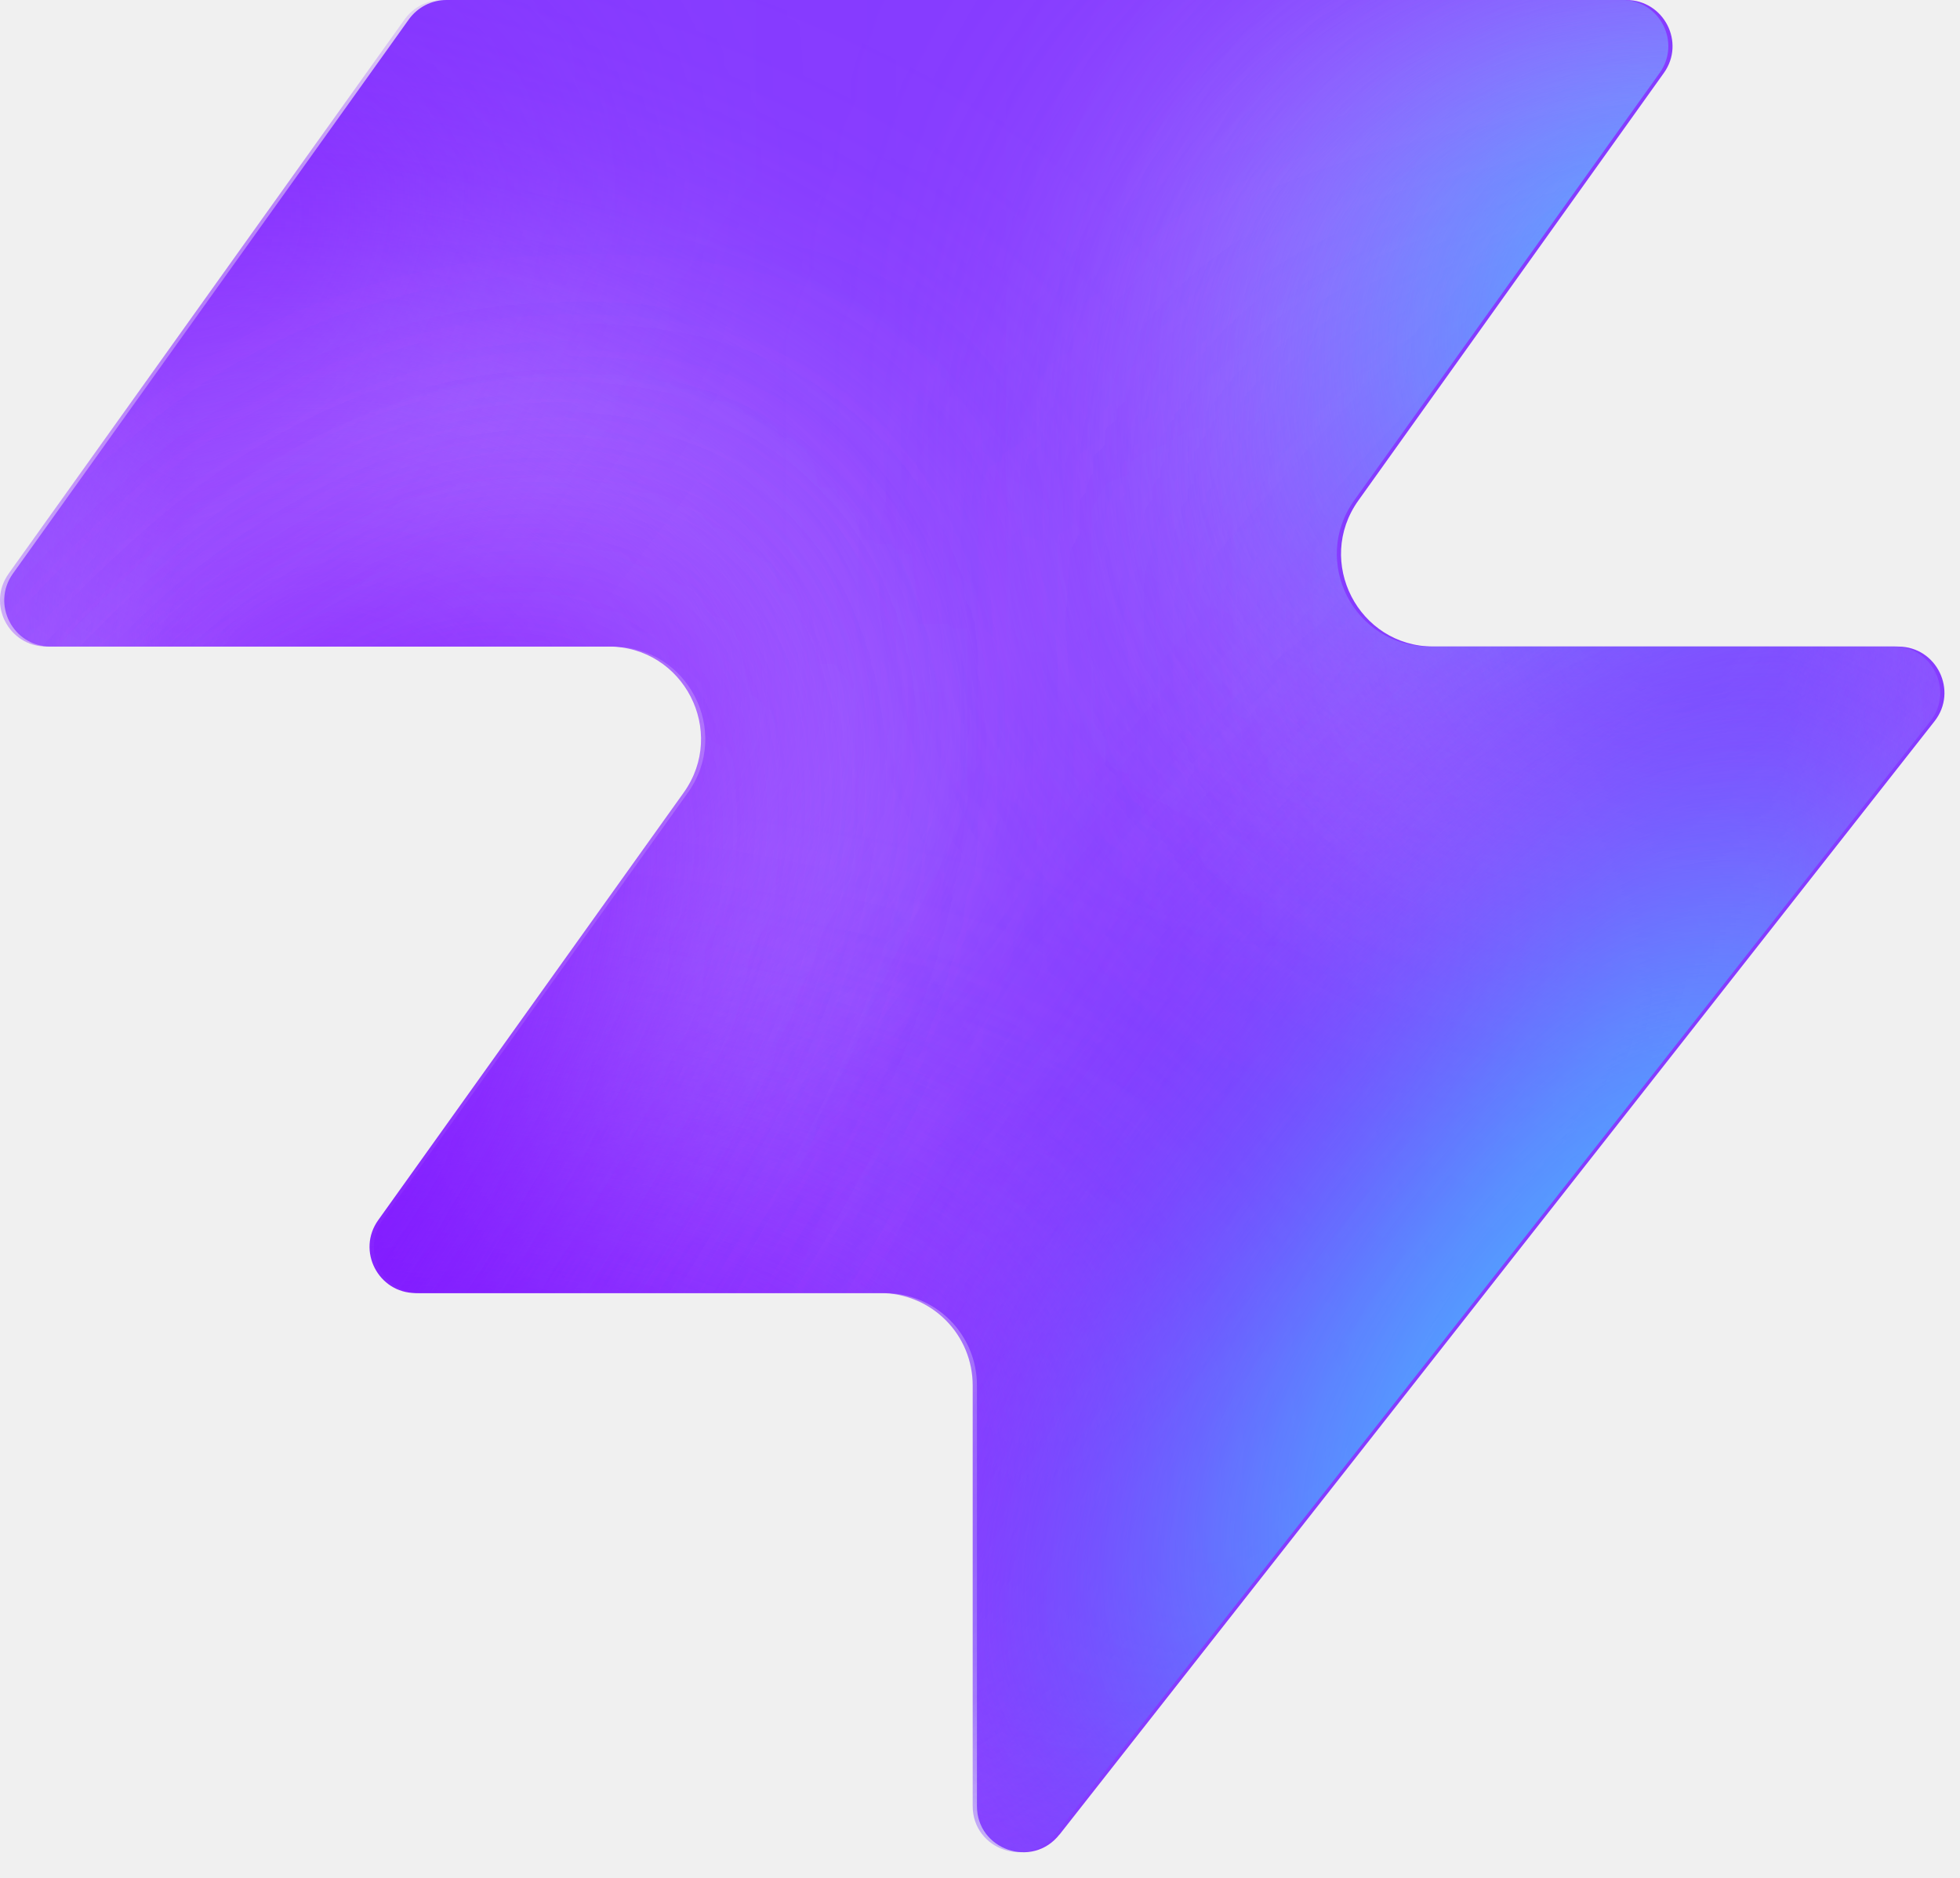
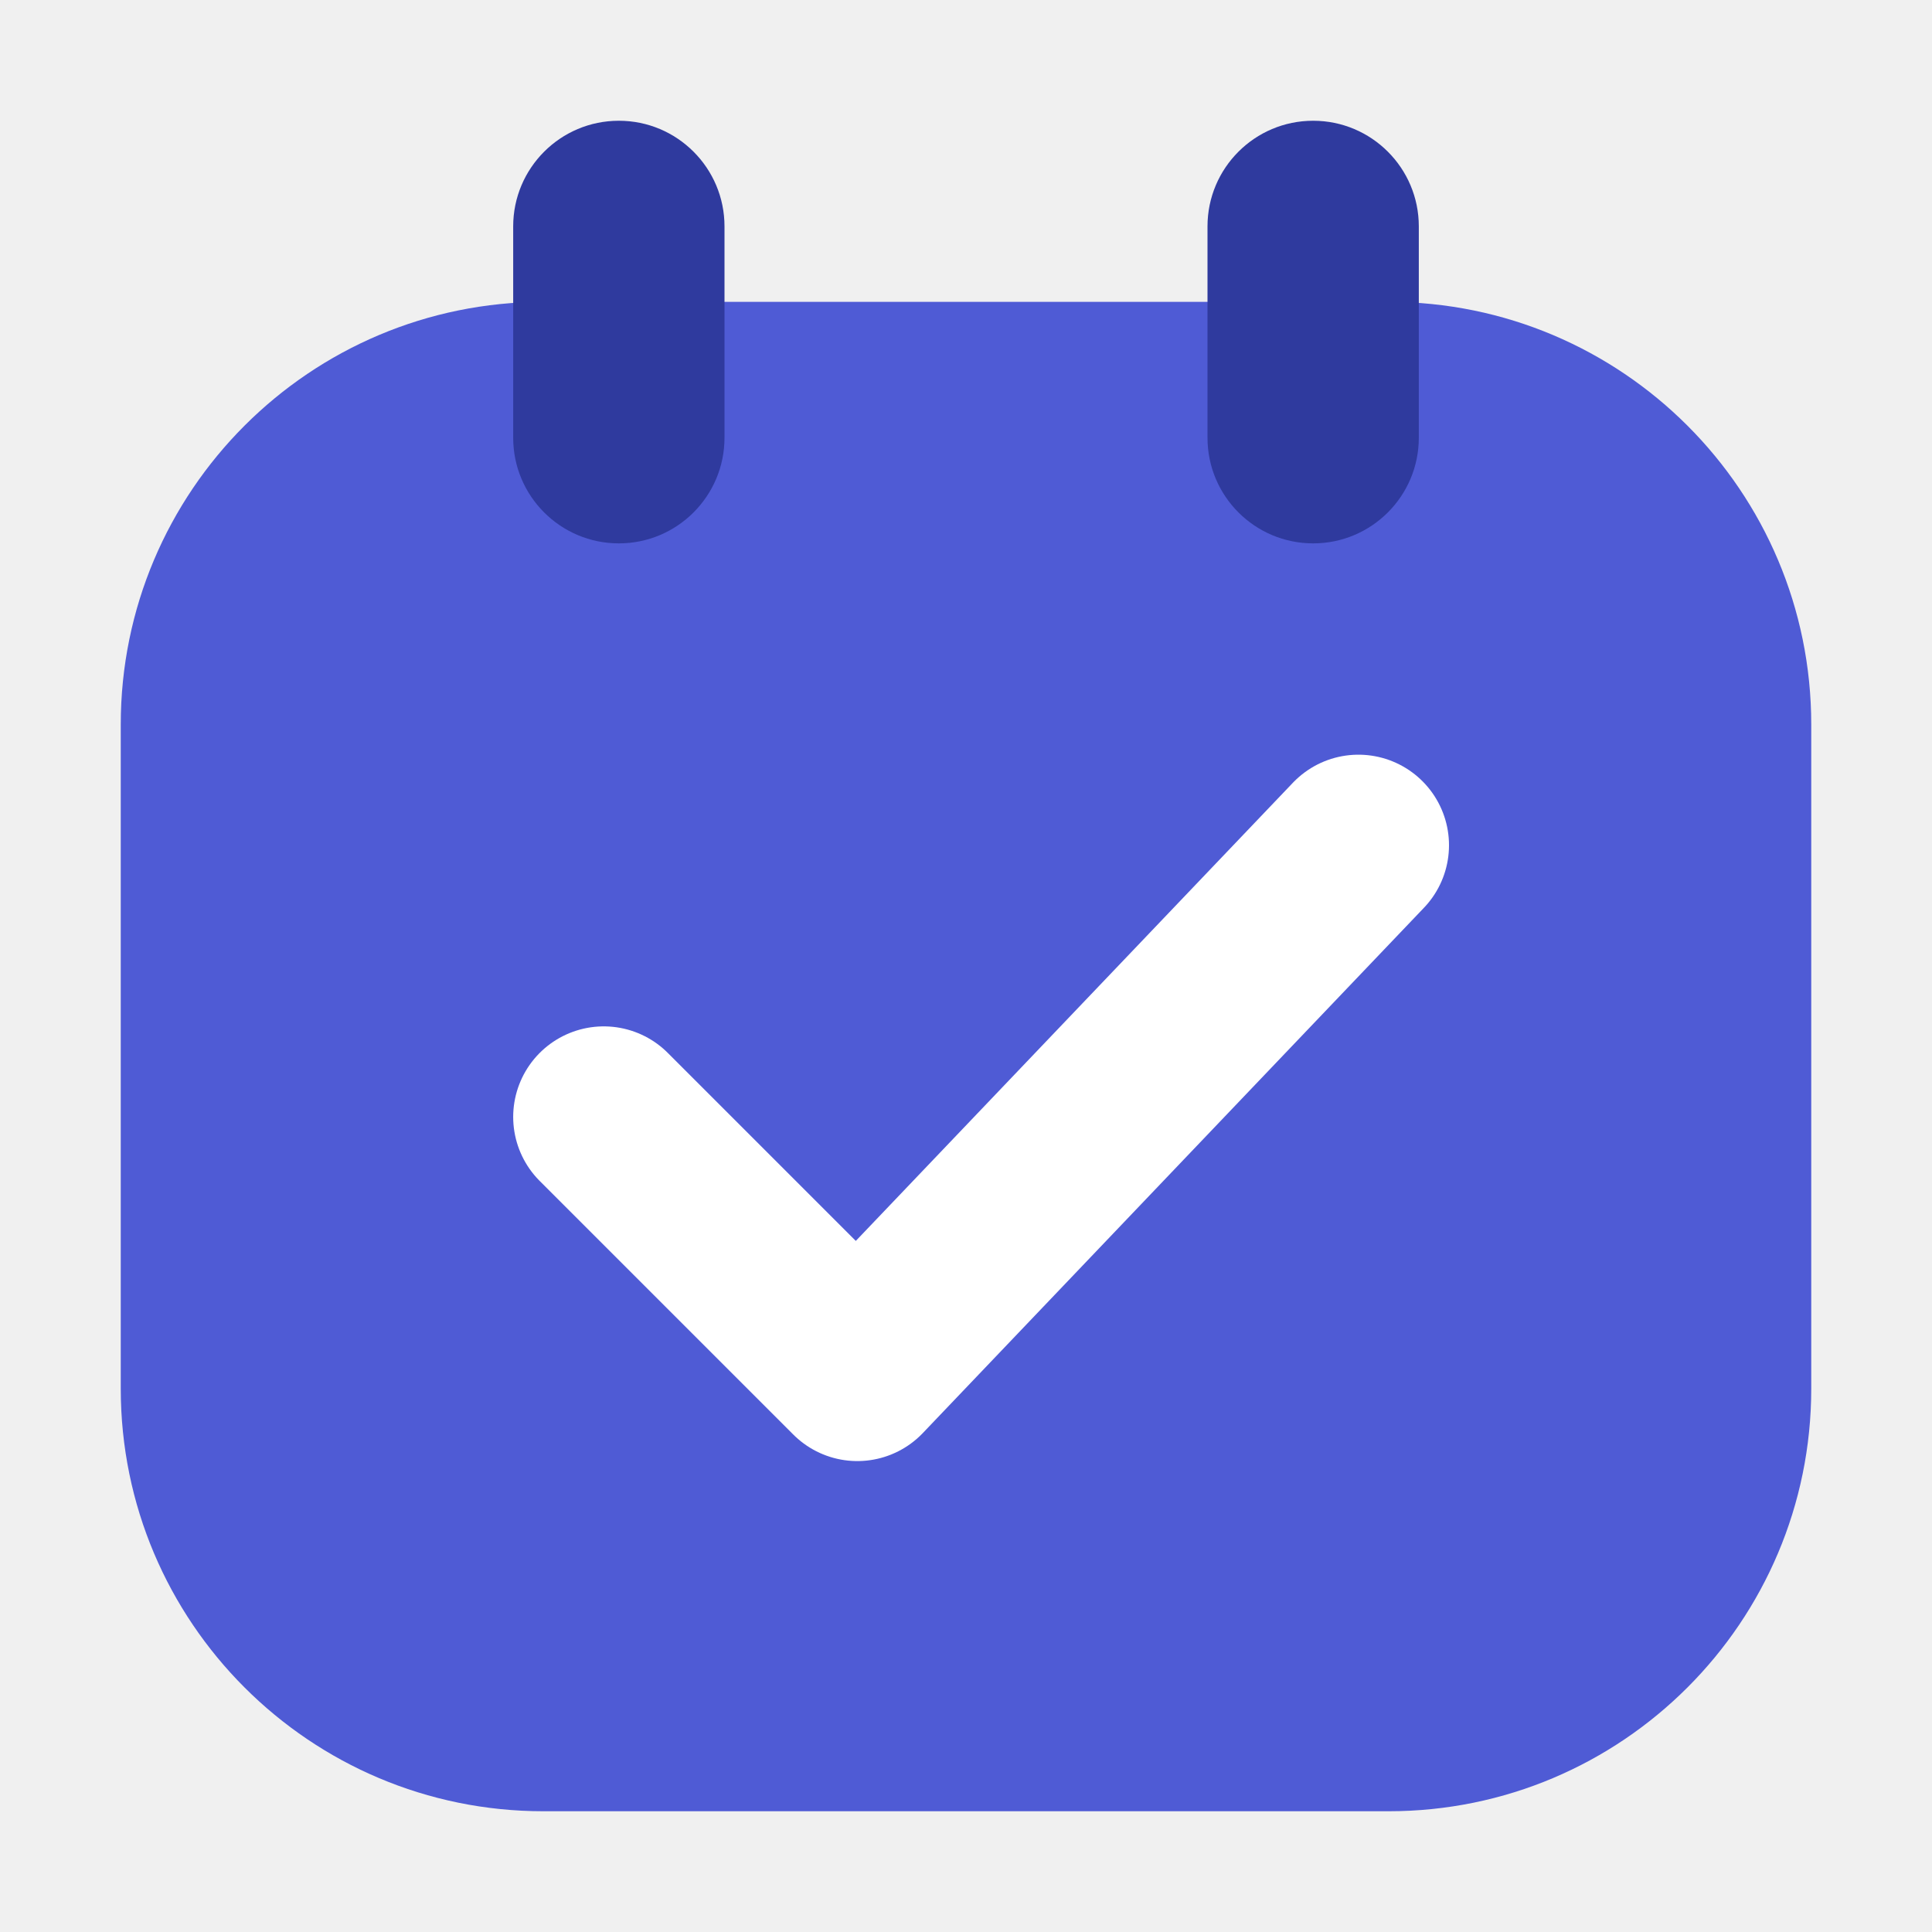
- <svg xmlns="http://www.w3.org/2000/svg" width="48" height="46" fill="none" viewBox="0 0 48 46">
-   <path fill="#863bff" d="M25.946 44.938c-.664.845-2.021.375-2.021-.698V33.937a2.26 2.26 0 0 0-2.262-2.262H10.287c-.92 0-1.456-1.04-.92-1.788l7.48-10.471c1.07-1.497 0-3.578-1.842-3.578H1.237c-.92 0-1.456-1.04-.92-1.788L10.013.474c.214-.297.556-.474.92-.474h28.894c.92 0 1.456 1.04.92 1.788l-7.48 10.471c-1.07 1.498 0 3.579 1.842 3.579h11.377c.943 0 1.473 1.088.89 1.83L25.947 44.94z" style="fill:#863bff;fill:color(display-p3 .525 .23 1);fill-opacity:1" />
-   <mask id="a" width="48" height="46" x="0" y="0" maskUnits="userSpaceOnUse" style="mask-type:alpha">
-     <path fill="#000" d="M25.842 44.938c-.664.844-2.021.375-2.021-.698V33.937a2.26 2.26 0 0 0-2.262-2.262H10.183c-.92 0-1.456-1.04-.92-1.788l7.48-10.471c1.07-1.498 0-3.579-1.842-3.579H1.133c-.92 0-1.456-1.04-.92-1.787L9.91.473c.214-.297.556-.474.92-.474h28.894c.92 0 1.456 1.04.92 1.788l-7.48 10.471c-1.07 1.498 0 3.578 1.842 3.578h11.377c.943 0 1.473 1.088.89 1.832L25.843 44.94z" style="fill:#000;fill-opacity:1" />
-   </mask>
-   <g mask="url(#a)">
-     <g filter="url(#b)">
-       <ellipse cx="5.508" cy="14.704" fill="#ede6ff" rx="5.508" ry="14.704" style="fill:#ede6ff;fill:color(display-p3 .927 .903 1);fill-opacity:1" transform="matrix(.00324 1 1 -.00324 -4.47 31.516)" />
-     </g>
-     <g filter="url(#c)">
-       <ellipse cx="10.399" cy="29.851" fill="#ede6ff" rx="10.399" ry="29.851" style="fill:#ede6ff;fill:color(display-p3 .927 .903 1);fill-opacity:1" transform="matrix(.00324 1 1 -.00324 -39.328 7.883)" />
-     </g>
-     <g filter="url(#d)">
-       <ellipse cx="5.508" cy="30.487" fill="#7e14ff" rx="5.508" ry="30.487" style="fill:#7e14ff;fill:color(display-p3 .492 .077 1);fill-opacity:1" transform="rotate(89.814 -25.913 -14.639)scale(1 -1)" />
-     </g>
-     <g filter="url(#e)">
-       <ellipse cx="5.508" cy="30.599" fill="#7e14ff" rx="5.508" ry="30.599" style="fill:#7e14ff;fill:color(display-p3 .492 .077 1);fill-opacity:1" transform="rotate(89.814 -32.644 -3.334)scale(1 -1)" />
-     </g>
-     <g filter="url(#f)">
-       <ellipse cx="5.508" cy="30.599" fill="#7e14ff" rx="5.508" ry="30.599" style="fill:#7e14ff;fill:color(display-p3 .492 .077 1);fill-opacity:1" transform="matrix(.00324 1 1 -.00324 -34.34 30.47)" />
-     </g>
-     <g filter="url(#g)">
-       <ellipse cx="14.072" cy="22.078" fill="#ede6ff" rx="14.072" ry="22.078" style="fill:#ede6ff;fill:color(display-p3 .927 .903 1);fill-opacity:1" transform="rotate(93.35 24.506 48.493)scale(-1 1)" />
-     </g>
-     <g filter="url(#h)">
-       <ellipse cx="3.47" cy="21.501" fill="#7e14ff" rx="3.47" ry="21.501" style="fill:#7e14ff;fill:color(display-p3 .492 .077 1);fill-opacity:1" transform="rotate(89.009 28.708 47.59)scale(-1 1)" />
-     </g>
-     <g filter="url(#i)">
-       <ellipse cx="3.47" cy="21.501" fill="#7e14ff" rx="3.47" ry="21.501" style="fill:#7e14ff;fill:color(display-p3 .492 .077 1);fill-opacity:1" transform="rotate(89.009 28.708 47.59)scale(-1 1)" />
-     </g>
-     <g filter="url(#j)">
-       <ellipse cx=".387" cy="8.972" fill="#7e14ff" rx="4.407" ry="29.108" style="fill:#7e14ff;fill:color(display-p3 .492 .077 1);fill-opacity:1" transform="rotate(39.51 .387 8.972)" />
-     </g>
-     <g filter="url(#k)">
-       <ellipse cx="47.523" cy="-6.092" fill="#7e14ff" rx="4.407" ry="29.108" style="fill:#7e14ff;fill:color(display-p3 .492 .077 1);fill-opacity:1" transform="rotate(37.892 47.523 -6.092)" />
-     </g>
-     <g filter="url(#l)">
-       <ellipse cx="41.412" cy="6.333" fill="#47bfff" rx="5.971" ry="9.665" style="fill:#47bfff;fill:color(display-p3 .28 .748 1);fill-opacity:1" transform="rotate(37.892 41.412 6.333)" />
-     </g>
-     <g filter="url(#m)">
-       <ellipse cx="-1.879" cy="38.332" fill="#7e14ff" rx="4.407" ry="29.108" style="fill:#7e14ff;fill:color(display-p3 .492 .077 1);fill-opacity:1" transform="rotate(37.892 -1.88 38.332)" />
-     </g>
-     <g filter="url(#n)">
-       <ellipse cx="-1.879" cy="38.332" fill="#7e14ff" rx="4.407" ry="29.108" style="fill:#7e14ff;fill:color(display-p3 .492 .077 1);fill-opacity:1" transform="rotate(37.892 -1.88 38.332)" />
-     </g>
-     <g filter="url(#o)">
-       <ellipse cx="35.651" cy="29.907" fill="#7e14ff" rx="4.407" ry="29.108" style="fill:#7e14ff;fill:color(display-p3 .492 .077 1);fill-opacity:1" transform="rotate(37.892 35.651 29.907)" />
-     </g>
-     <g filter="url(#p)">
-       <ellipse cx="38.418" cy="32.4" fill="#47bfff" rx="5.971" ry="15.297" style="fill:#47bfff;fill:color(display-p3 .28 .748 1);fill-opacity:1" transform="rotate(37.892 38.418 32.4)" />
-     </g>
-   </g>
-   <defs>
-     <filter id="b" width="60.045" height="41.654" x="-19.77" y="16.149" color-interpolation-filters="sRGB" filterUnits="userSpaceOnUse">
-       <feFlood flood-opacity="0" result="BackgroundImageFix" />
-       <feBlend in="SourceGraphic" in2="BackgroundImageFix" result="shape" />
-       <feGaussianBlur result="effect1_foregroundBlur_2002_17158" stdDeviation="7.659" />
-     </filter>
-     <filter id="c" width="90.34" height="51.437" x="-54.613" y="-7.533" color-interpolation-filters="sRGB" filterUnits="userSpaceOnUse">
-       <feFlood flood-opacity="0" result="BackgroundImageFix" />
-       <feBlend in="SourceGraphic" in2="BackgroundImageFix" result="shape" />
-       <feGaussianBlur result="effect1_foregroundBlur_2002_17158" stdDeviation="7.659" />
-     </filter>
-     <filter id="d" width="79.355" height="29.4" x="-49.64" y="2.03" color-interpolation-filters="sRGB" filterUnits="userSpaceOnUse">
-       <feFlood flood-opacity="0" result="BackgroundImageFix" />
-       <feBlend in="SourceGraphic" in2="BackgroundImageFix" result="shape" />
-       <feGaussianBlur result="effect1_foregroundBlur_2002_17158" stdDeviation="4.596" />
-     </filter>
-     <filter id="e" width="79.579" height="29.4" x="-45.045" y="20.029" color-interpolation-filters="sRGB" filterUnits="userSpaceOnUse">
-       <feFlood flood-opacity="0" result="BackgroundImageFix" />
-       <feBlend in="SourceGraphic" in2="BackgroundImageFix" result="shape" />
-       <feGaussianBlur result="effect1_foregroundBlur_2002_17158" stdDeviation="4.596" />
-     </filter>
-     <filter id="f" width="79.579" height="29.4" x="-43.513" y="21.178" color-interpolation-filters="sRGB" filterUnits="userSpaceOnUse">
-       <feFlood flood-opacity="0" result="BackgroundImageFix" />
-       <feBlend in="SourceGraphic" in2="BackgroundImageFix" result="shape" />
-       <feGaussianBlur result="effect1_foregroundBlur_2002_17158" stdDeviation="4.596" />
-     </filter>
-     <filter id="g" width="74.749" height="58.852" x="15.756" y="-17.901" color-interpolation-filters="sRGB" filterUnits="userSpaceOnUse">
-       <feFlood flood-opacity="0" result="BackgroundImageFix" />
-       <feBlend in="SourceGraphic" in2="BackgroundImageFix" result="shape" />
-       <feGaussianBlur result="effect1_foregroundBlur_2002_17158" stdDeviation="7.659" />
-     </filter>
-     <filter id="h" width="61.377" height="25.362" x="23.548" y="2.284" color-interpolation-filters="sRGB" filterUnits="userSpaceOnUse">
-       <feFlood flood-opacity="0" result="BackgroundImageFix" />
-       <feBlend in="SourceGraphic" in2="BackgroundImageFix" result="shape" />
-       <feGaussianBlur result="effect1_foregroundBlur_2002_17158" stdDeviation="4.596" />
-     </filter>
-     <filter id="i" width="61.377" height="25.362" x="23.548" y="2.284" color-interpolation-filters="sRGB" filterUnits="userSpaceOnUse">
-       <feFlood flood-opacity="0" result="BackgroundImageFix" />
-       <feBlend in="SourceGraphic" in2="BackgroundImageFix" result="shape" />
-       <feGaussianBlur result="effect1_foregroundBlur_2002_17158" stdDeviation="4.596" />
-     </filter>
-     <filter id="j" width="56.045" height="63.649" x="-27.636" y="-22.853" color-interpolation-filters="sRGB" filterUnits="userSpaceOnUse">
-       <feFlood flood-opacity="0" result="BackgroundImageFix" />
-       <feBlend in="SourceGraphic" in2="BackgroundImageFix" result="shape" />
-       <feGaussianBlur result="effect1_foregroundBlur_2002_17158" stdDeviation="4.596" />
-     </filter>
-     <filter id="k" width="54.814" height="64.646" x="20.116" y="-38.415" color-interpolation-filters="sRGB" filterUnits="userSpaceOnUse">
-       <feFlood flood-opacity="0" result="BackgroundImageFix" />
-       <feBlend in="SourceGraphic" in2="BackgroundImageFix" result="shape" />
-       <feGaussianBlur result="effect1_foregroundBlur_2002_17158" stdDeviation="4.596" />
-     </filter>
-     <filter id="l" width="33.541" height="35.313" x="24.641" y="-11.323" color-interpolation-filters="sRGB" filterUnits="userSpaceOnUse">
-       <feFlood flood-opacity="0" result="BackgroundImageFix" />
-       <feBlend in="SourceGraphic" in2="BackgroundImageFix" result="shape" />
-       <feGaussianBlur result="effect1_foregroundBlur_2002_17158" stdDeviation="4.596" />
-     </filter>
-     <filter id="m" width="54.814" height="64.646" x="-29.286" y="6.009" color-interpolation-filters="sRGB" filterUnits="userSpaceOnUse">
-       <feFlood flood-opacity="0" result="BackgroundImageFix" />
-       <feBlend in="SourceGraphic" in2="BackgroundImageFix" result="shape" />
-       <feGaussianBlur result="effect1_foregroundBlur_2002_17158" stdDeviation="4.596" />
-     </filter>
-     <filter id="n" width="54.814" height="64.646" x="-29.286" y="6.009" color-interpolation-filters="sRGB" filterUnits="userSpaceOnUse">
-       <feFlood flood-opacity="0" result="BackgroundImageFix" />
-       <feBlend in="SourceGraphic" in2="BackgroundImageFix" result="shape" />
-       <feGaussianBlur result="effect1_foregroundBlur_2002_17158" stdDeviation="4.596" />
-     </filter>
-     <filter id="o" width="54.814" height="64.646" x="8.244" y="-2.416" color-interpolation-filters="sRGB" filterUnits="userSpaceOnUse">
-       <feFlood flood-opacity="0" result="BackgroundImageFix" />
-       <feBlend in="SourceGraphic" in2="BackgroundImageFix" result="shape" />
-       <feGaussianBlur result="effect1_foregroundBlur_2002_17158" stdDeviation="4.596" />
-     </filter>
-     <filter id="p" width="39.409" height="43.623" x="18.713" y="10.588" color-interpolation-filters="sRGB" filterUnits="userSpaceOnUse">
-       <feFlood flood-opacity="0" result="BackgroundImageFix" />
-       <feBlend in="SourceGraphic" in2="BackgroundImageFix" result="shape" />
-       <feGaussianBlur result="effect1_foregroundBlur_2002_17158" stdDeviation="4.596" />
-     </filter>
-   </defs>
+ <svg xmlns="http://www.w3.org/2000/svg" viewBox="0 0 32 32" fill="none">
+   <rect x="2" y="5" width="28" height="25" rx="7" fill="#4f5bd5" />
+   <rect x="8.5" y="2" width="3.5" height="7" rx="1.75" fill="#2f3a9e" />
+   <rect x="20" y="2" width="3.5" height="7" rx="1.75" fill="#2f3a9e" />
+   <path d="M10 18.5l4.2 4.2L22.5 14" stroke="#fff" stroke-width="3" stroke-linecap="round" stroke-linejoin="round" />
</svg>
